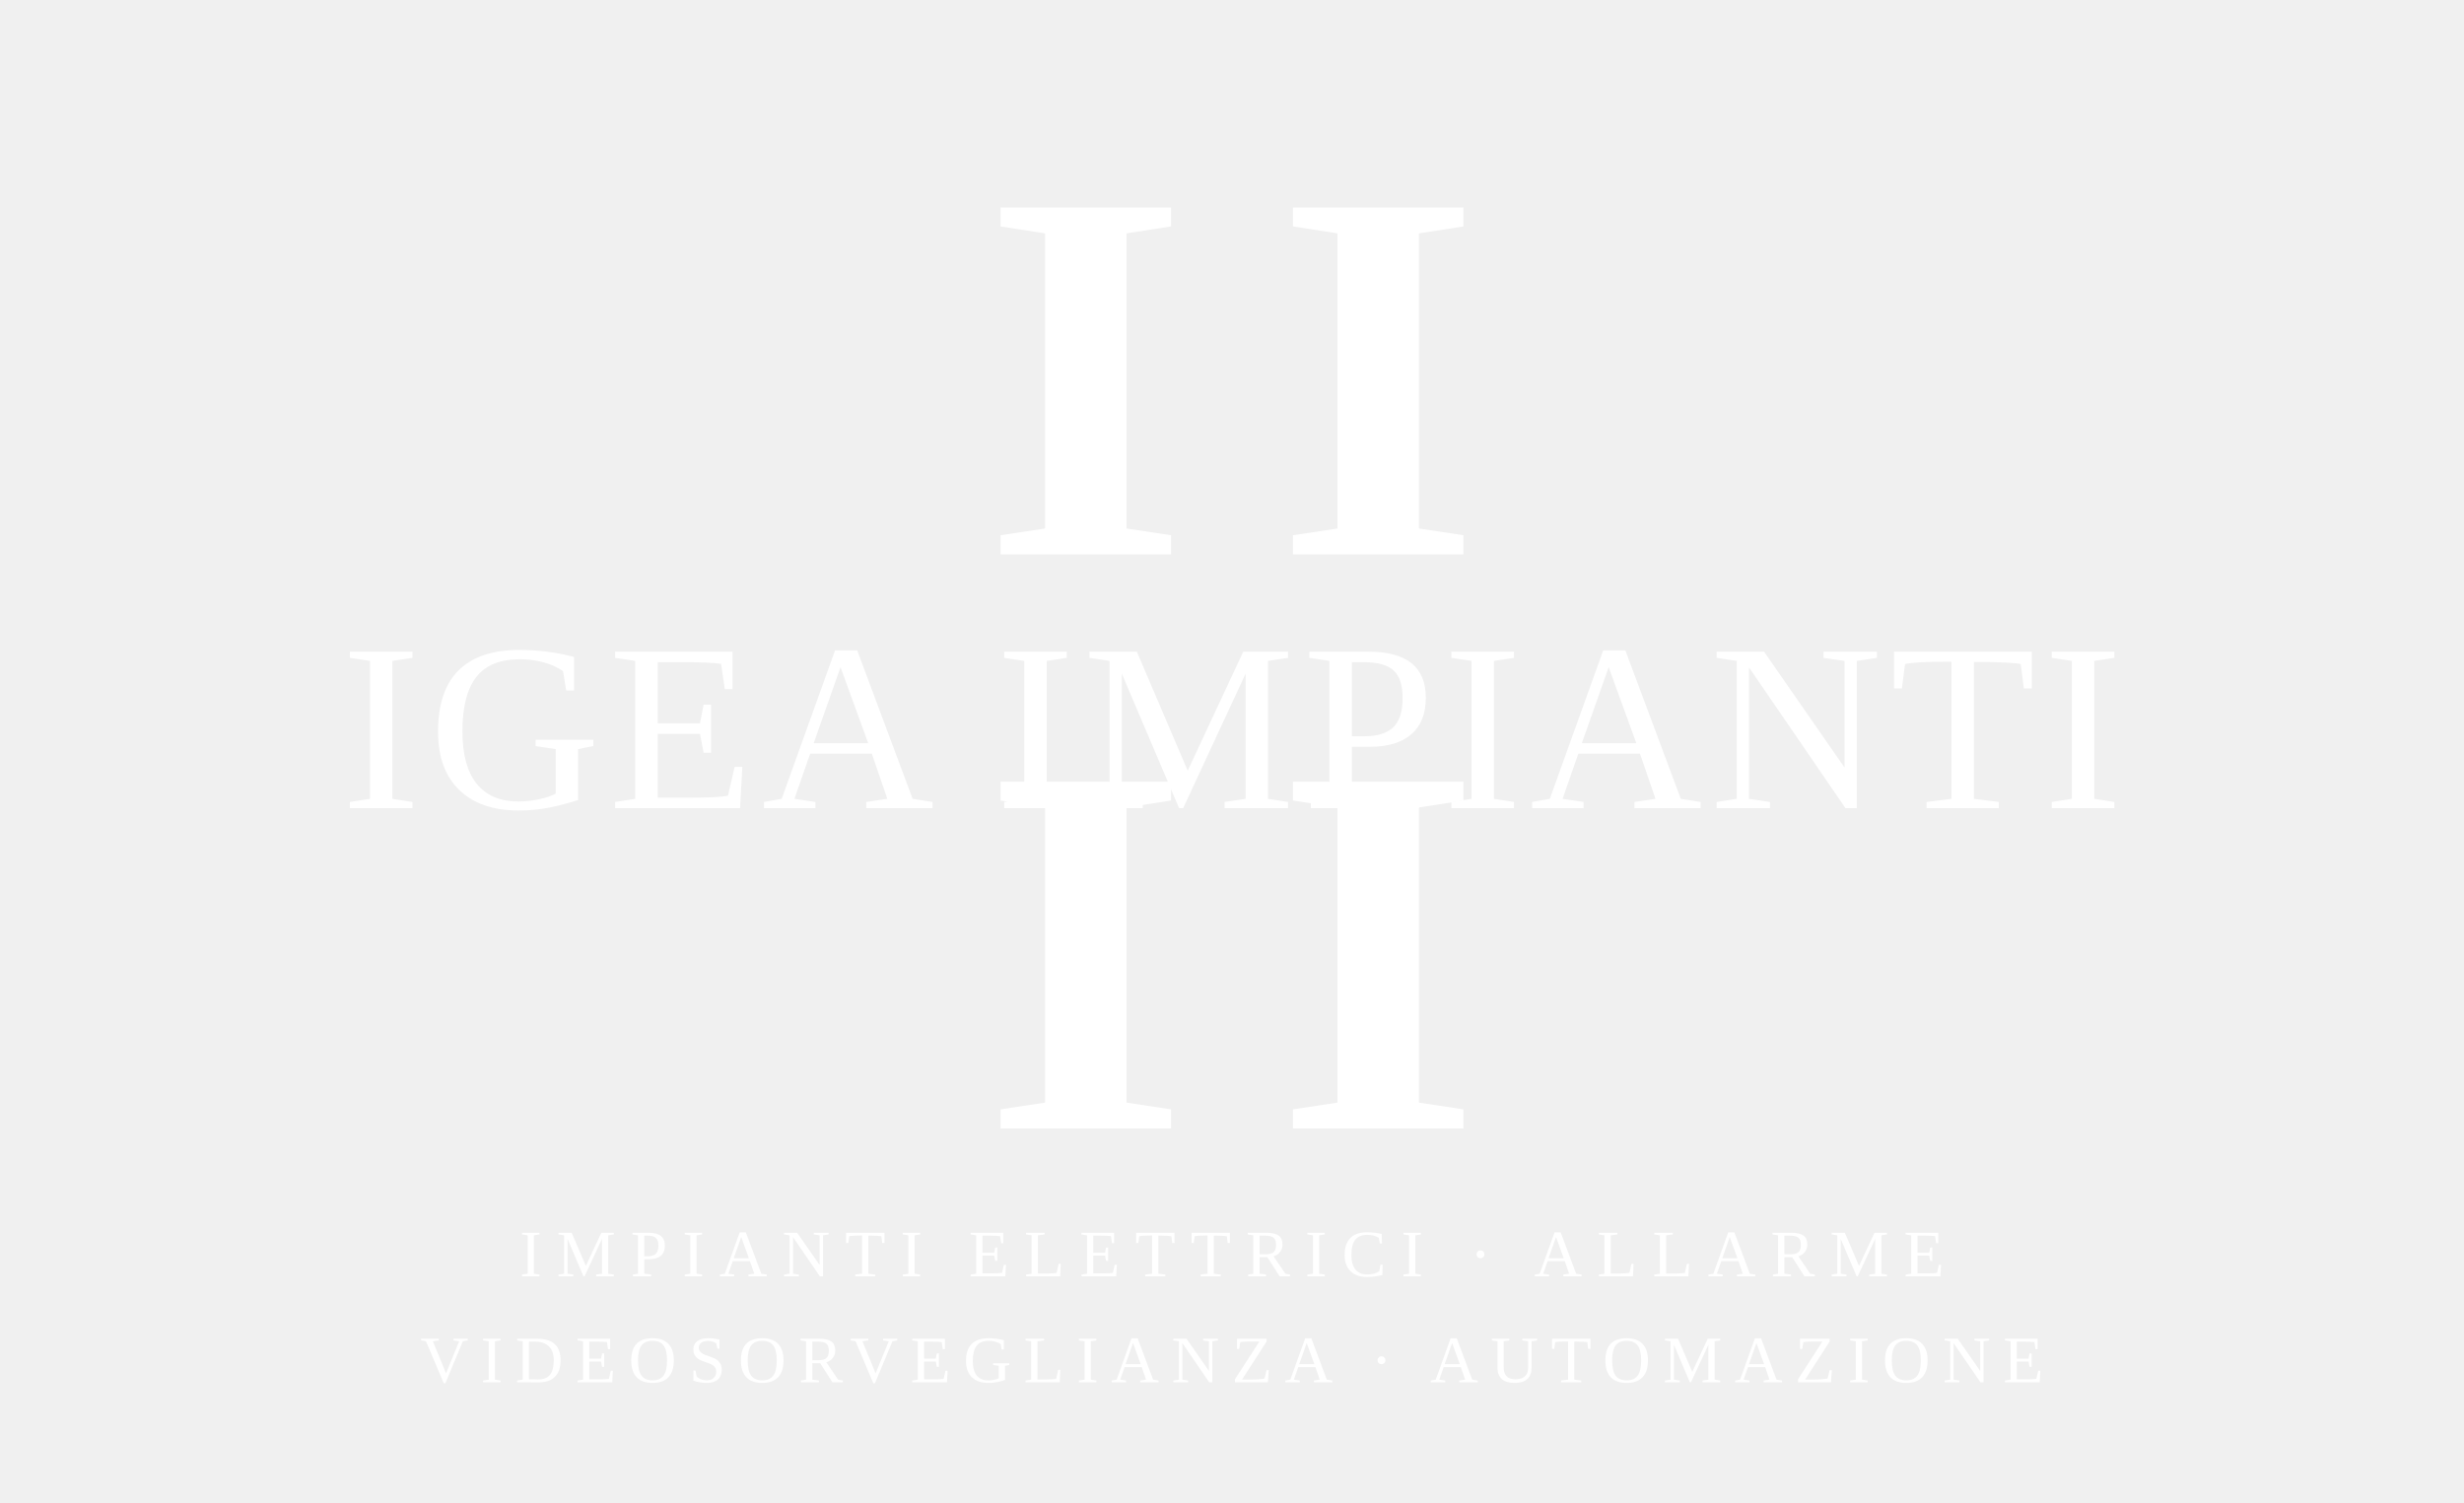
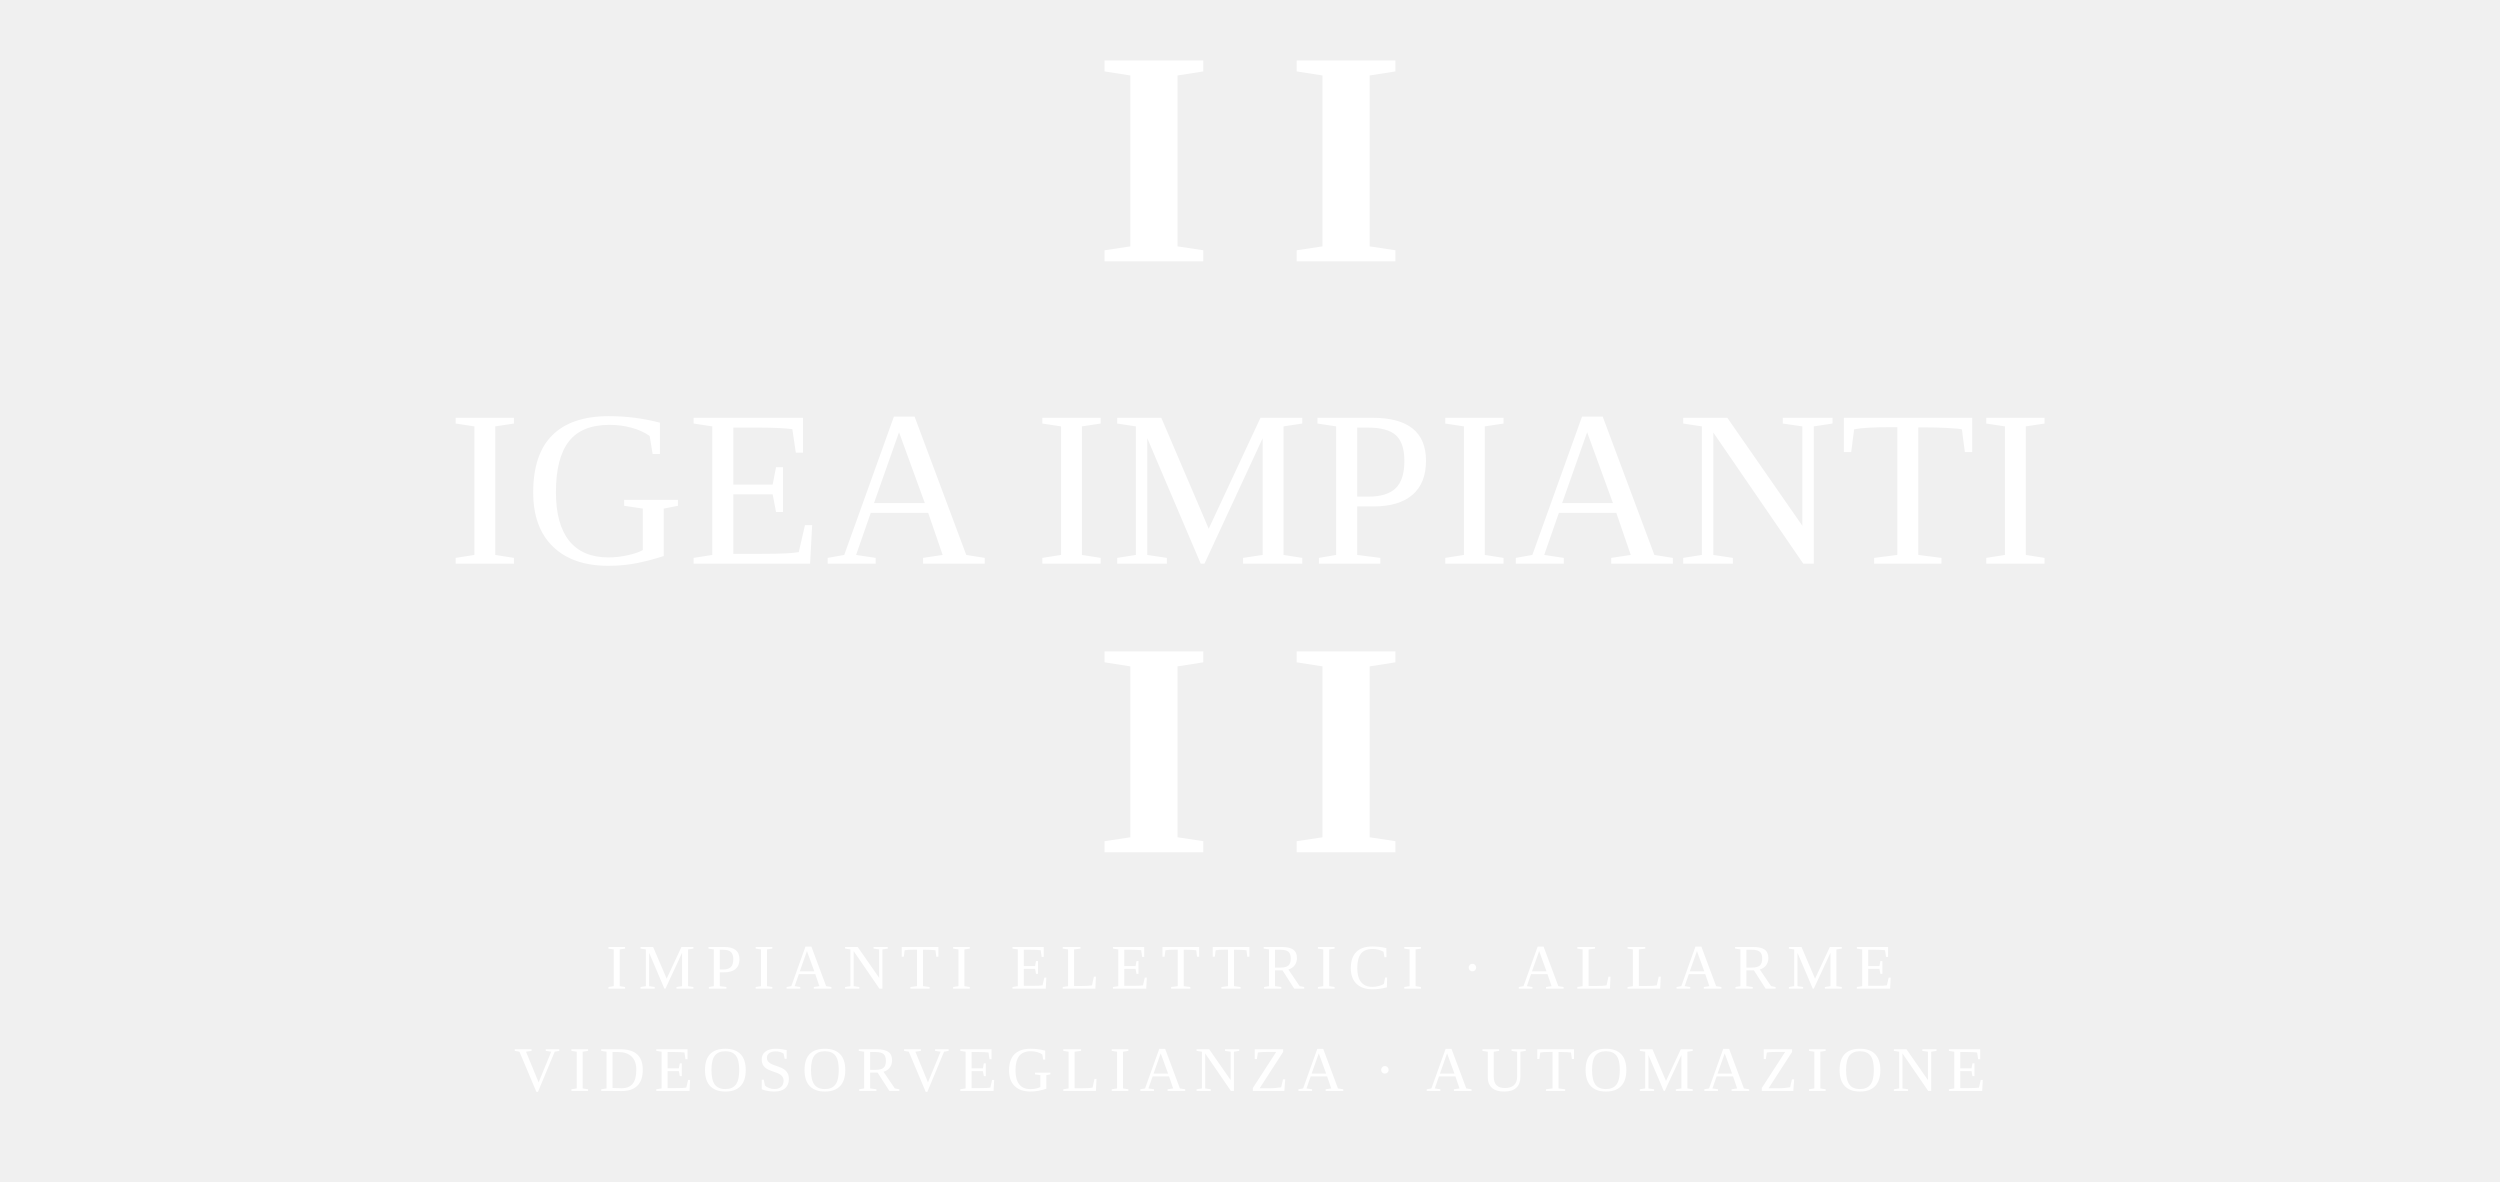
- <svg xmlns="http://www.w3.org/2000/svg" viewBox="0 0 1000 610" role="img" aria-labelledby="title">
-   <g fill="#fff" text-anchor="middle" font-family="Times New Roman, Georgia, serif">
-     <text x="500" y="225" font-size="215" font-weight="bold" letter-spacing="35">II</text>
-     <text x="500" y="328" font-size="97" letter-spacing="3">IGEA IMPIANTI</text>
-     <text x="500" y="458" font-size="215" font-weight="bold" letter-spacing="35">II</text>
-     <text x="500" y="518" font-size="27" letter-spacing="6">IMPIANTI ELETTRICI · ALLARME</text>
-     <text x="500" y="561" font-size="27" letter-spacing="5">VIDEOSORVEGLIANZA · AUTOMAZIONE</text>
+ <svg xmlns="http://www.w3.org/2000/svg" viewBox="0 0 1100 520" role="img" aria-labelledby="title">
+   <g fill="#fff" text-anchor="middle" font-family="Georgia, 'Times New Roman', serif">
+     <text x="550" y="115" font-size="135" font-weight="bold" letter-spacing="32">II</text>
+     <text x="550" y="248" font-size="98" letter-spacing="1">IGEA IMPIANTI</text>
+     <text x="550" y="375" font-size="135" font-weight="bold" letter-spacing="32">II</text>
+     <text x="550" y="435" font-size="28" letter-spacing="5">IMPIANTI ELETTRICI · ALLARME</text>
+     <text x="550" y="480" font-size="28" letter-spacing="4">VIDEOSORVEGLIANZA · AUTOMAZIONE</text>
  </g>
</svg>
